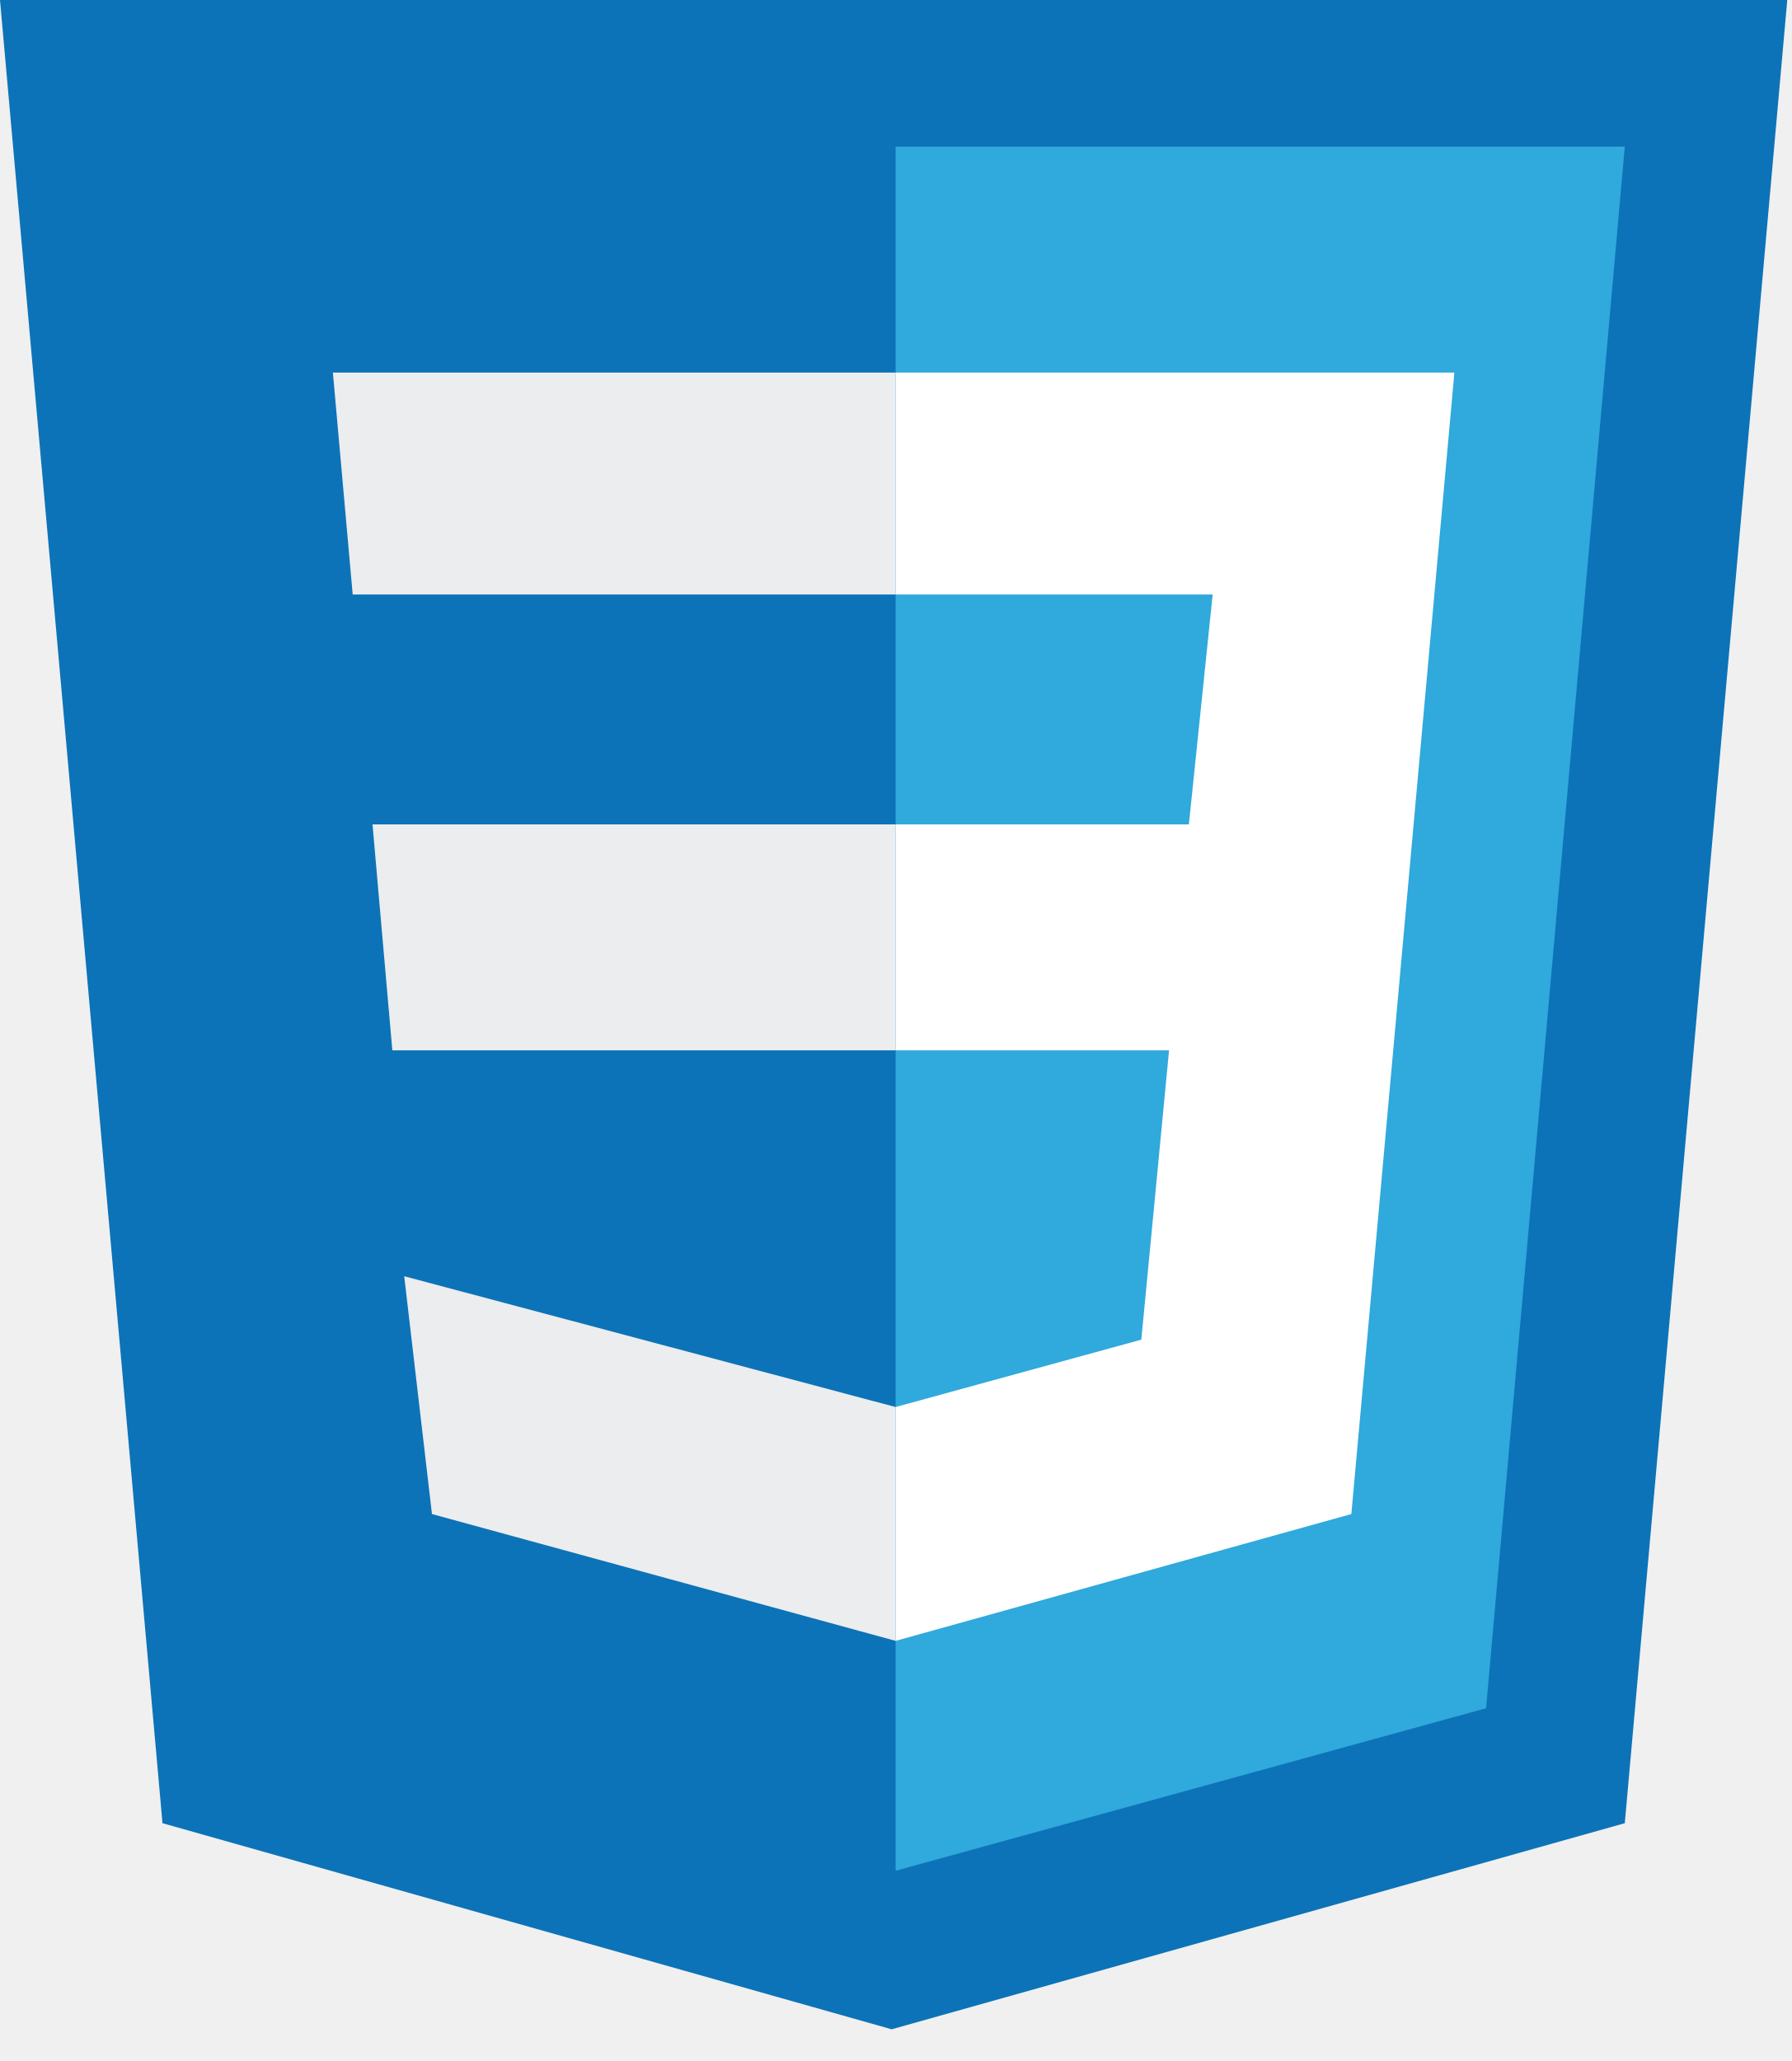
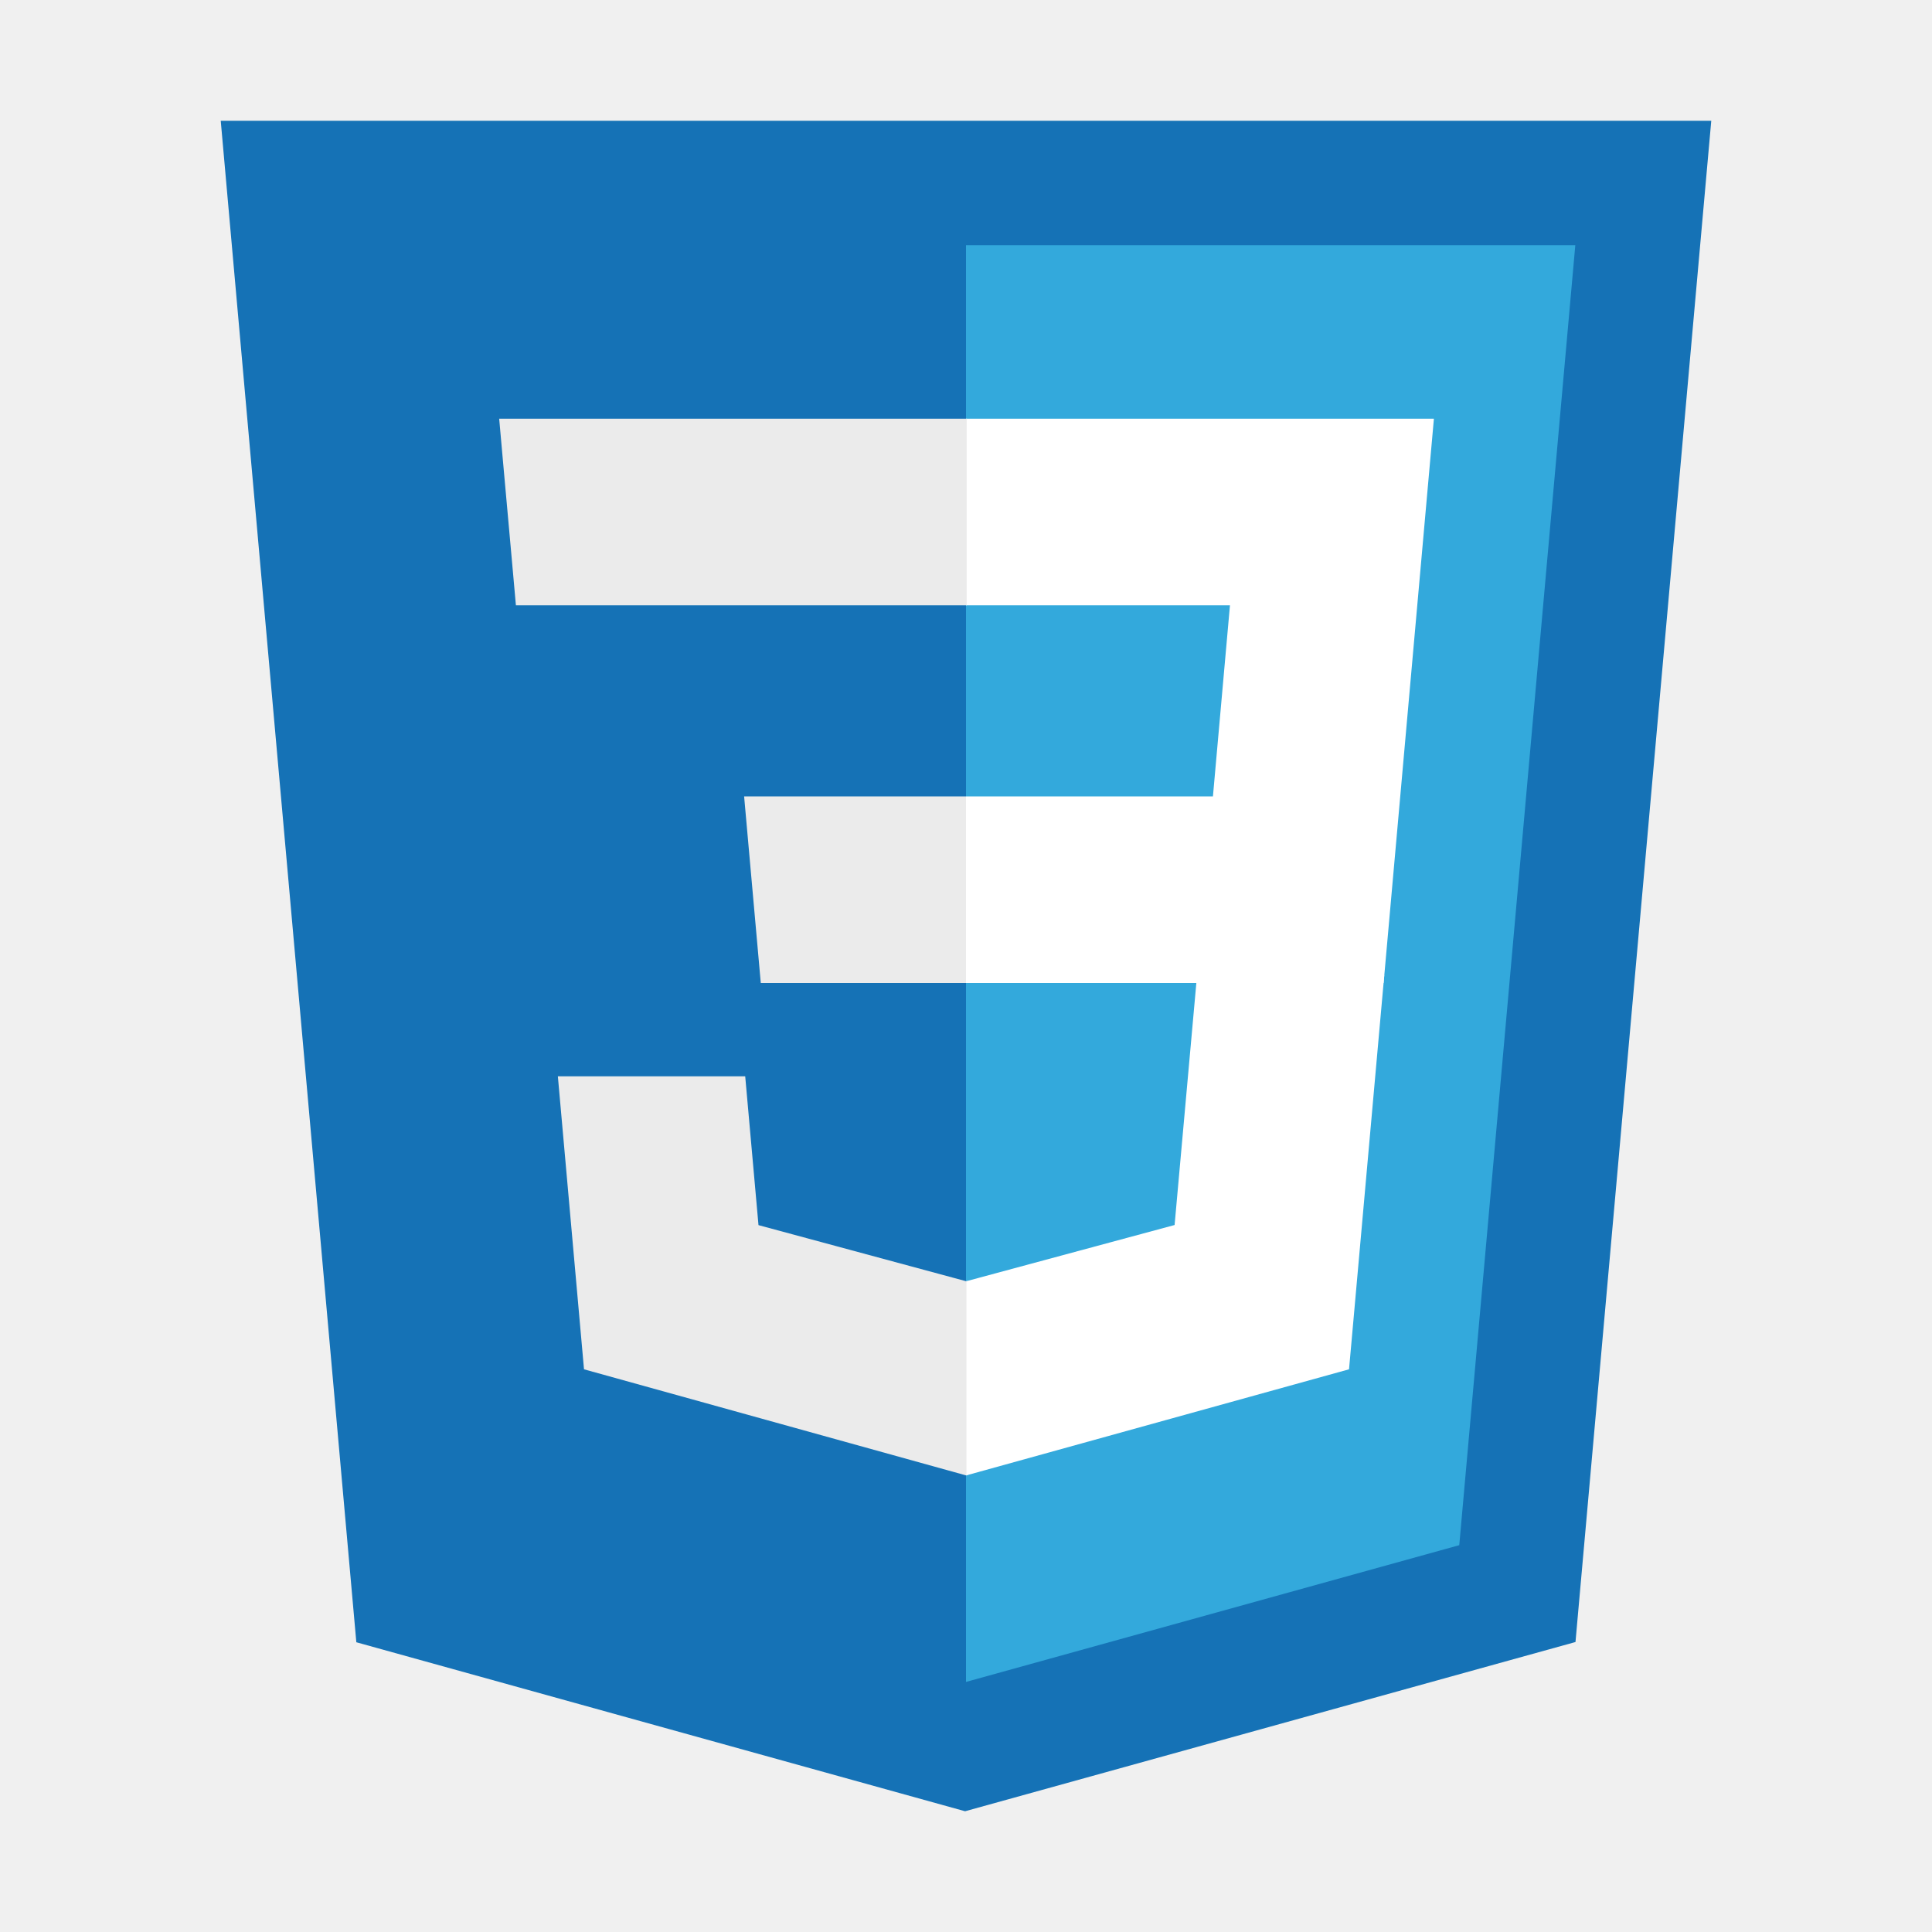
- <svg xmlns="http://www.w3.org/2000/svg" viewBox="0 0 452 520">
-   <path fill="#0c73b8" d="M41 460L0 0h451l-41 460-185 52" />
-   <path fill="#30a9dc" d="M226 472l149-41 35-394H226" />
-   <path fill="#ecedee" d="M226 208H94l5 57h127zm0-114H84l5 56h137zm0 261l-124-33 7 60 117 32z" />
-   <path fill="#fff" d="M226 265h69l-7 73-62 17v59l115-32 26-288H226v56h80l-6 58h-74z" />
+ <svg xmlns="http://www.w3.org/2000/svg" width="800px" height="800px" viewBox="0 0 32 32">
+   <polygon points="5.902 27.201 3.656 2 28.344 2 26.095 27.197 15.985 30 5.902 27.201" style="fill:#1572b6" />
+   <polygon points="16 27.858 24.17 25.593 26.092 4.061 16 4.061 16 27.858" style="fill:#33a9dc" />
+   <polygon points="16 13.191 20.09 13.191 20.372 10.026 16 10.026 16 6.935 16.011 6.935 23.75 6.935 23.676 7.764 22.917 16.282 16 16.282 16 13.191" style="fill:#fff" />
+   <polygon points="16.019 21.218 16.005 21.222 12.563 20.292 12.343 17.827 10.67 17.827 9.24 17.827 9.673 22.68 16.004 24.438 16.019 24.434 16.019 21.218" style="fill:#ebebeb" />
+   <polygon points="19.827 16.151 19.455 20.29 16.008 21.22 16.008 24.436 22.344 22.68 22.391 22.158 22.928 16.151 19.827 16.151" style="fill:#fff" />
+   <polygon points="16.011 6.935 16.011 8.855 16.011 10.018 16.011 10.026 8.555 10.026 8.555 10.026 8.545 10.026 8.483 9.331 8.342 7.764 8.268 6.935 16.011 6.935" style="fill:#ebebeb" />
+   <polygon points="16 13.191 16 15.111 16 16.274 16 16.282 12.611 16.282 12.611 16.282 12.601 16.282 12.539 15.587 12.399 14.02 12.325 13.191 16 13.191" style="fill:#ebebeb" />
</svg>
